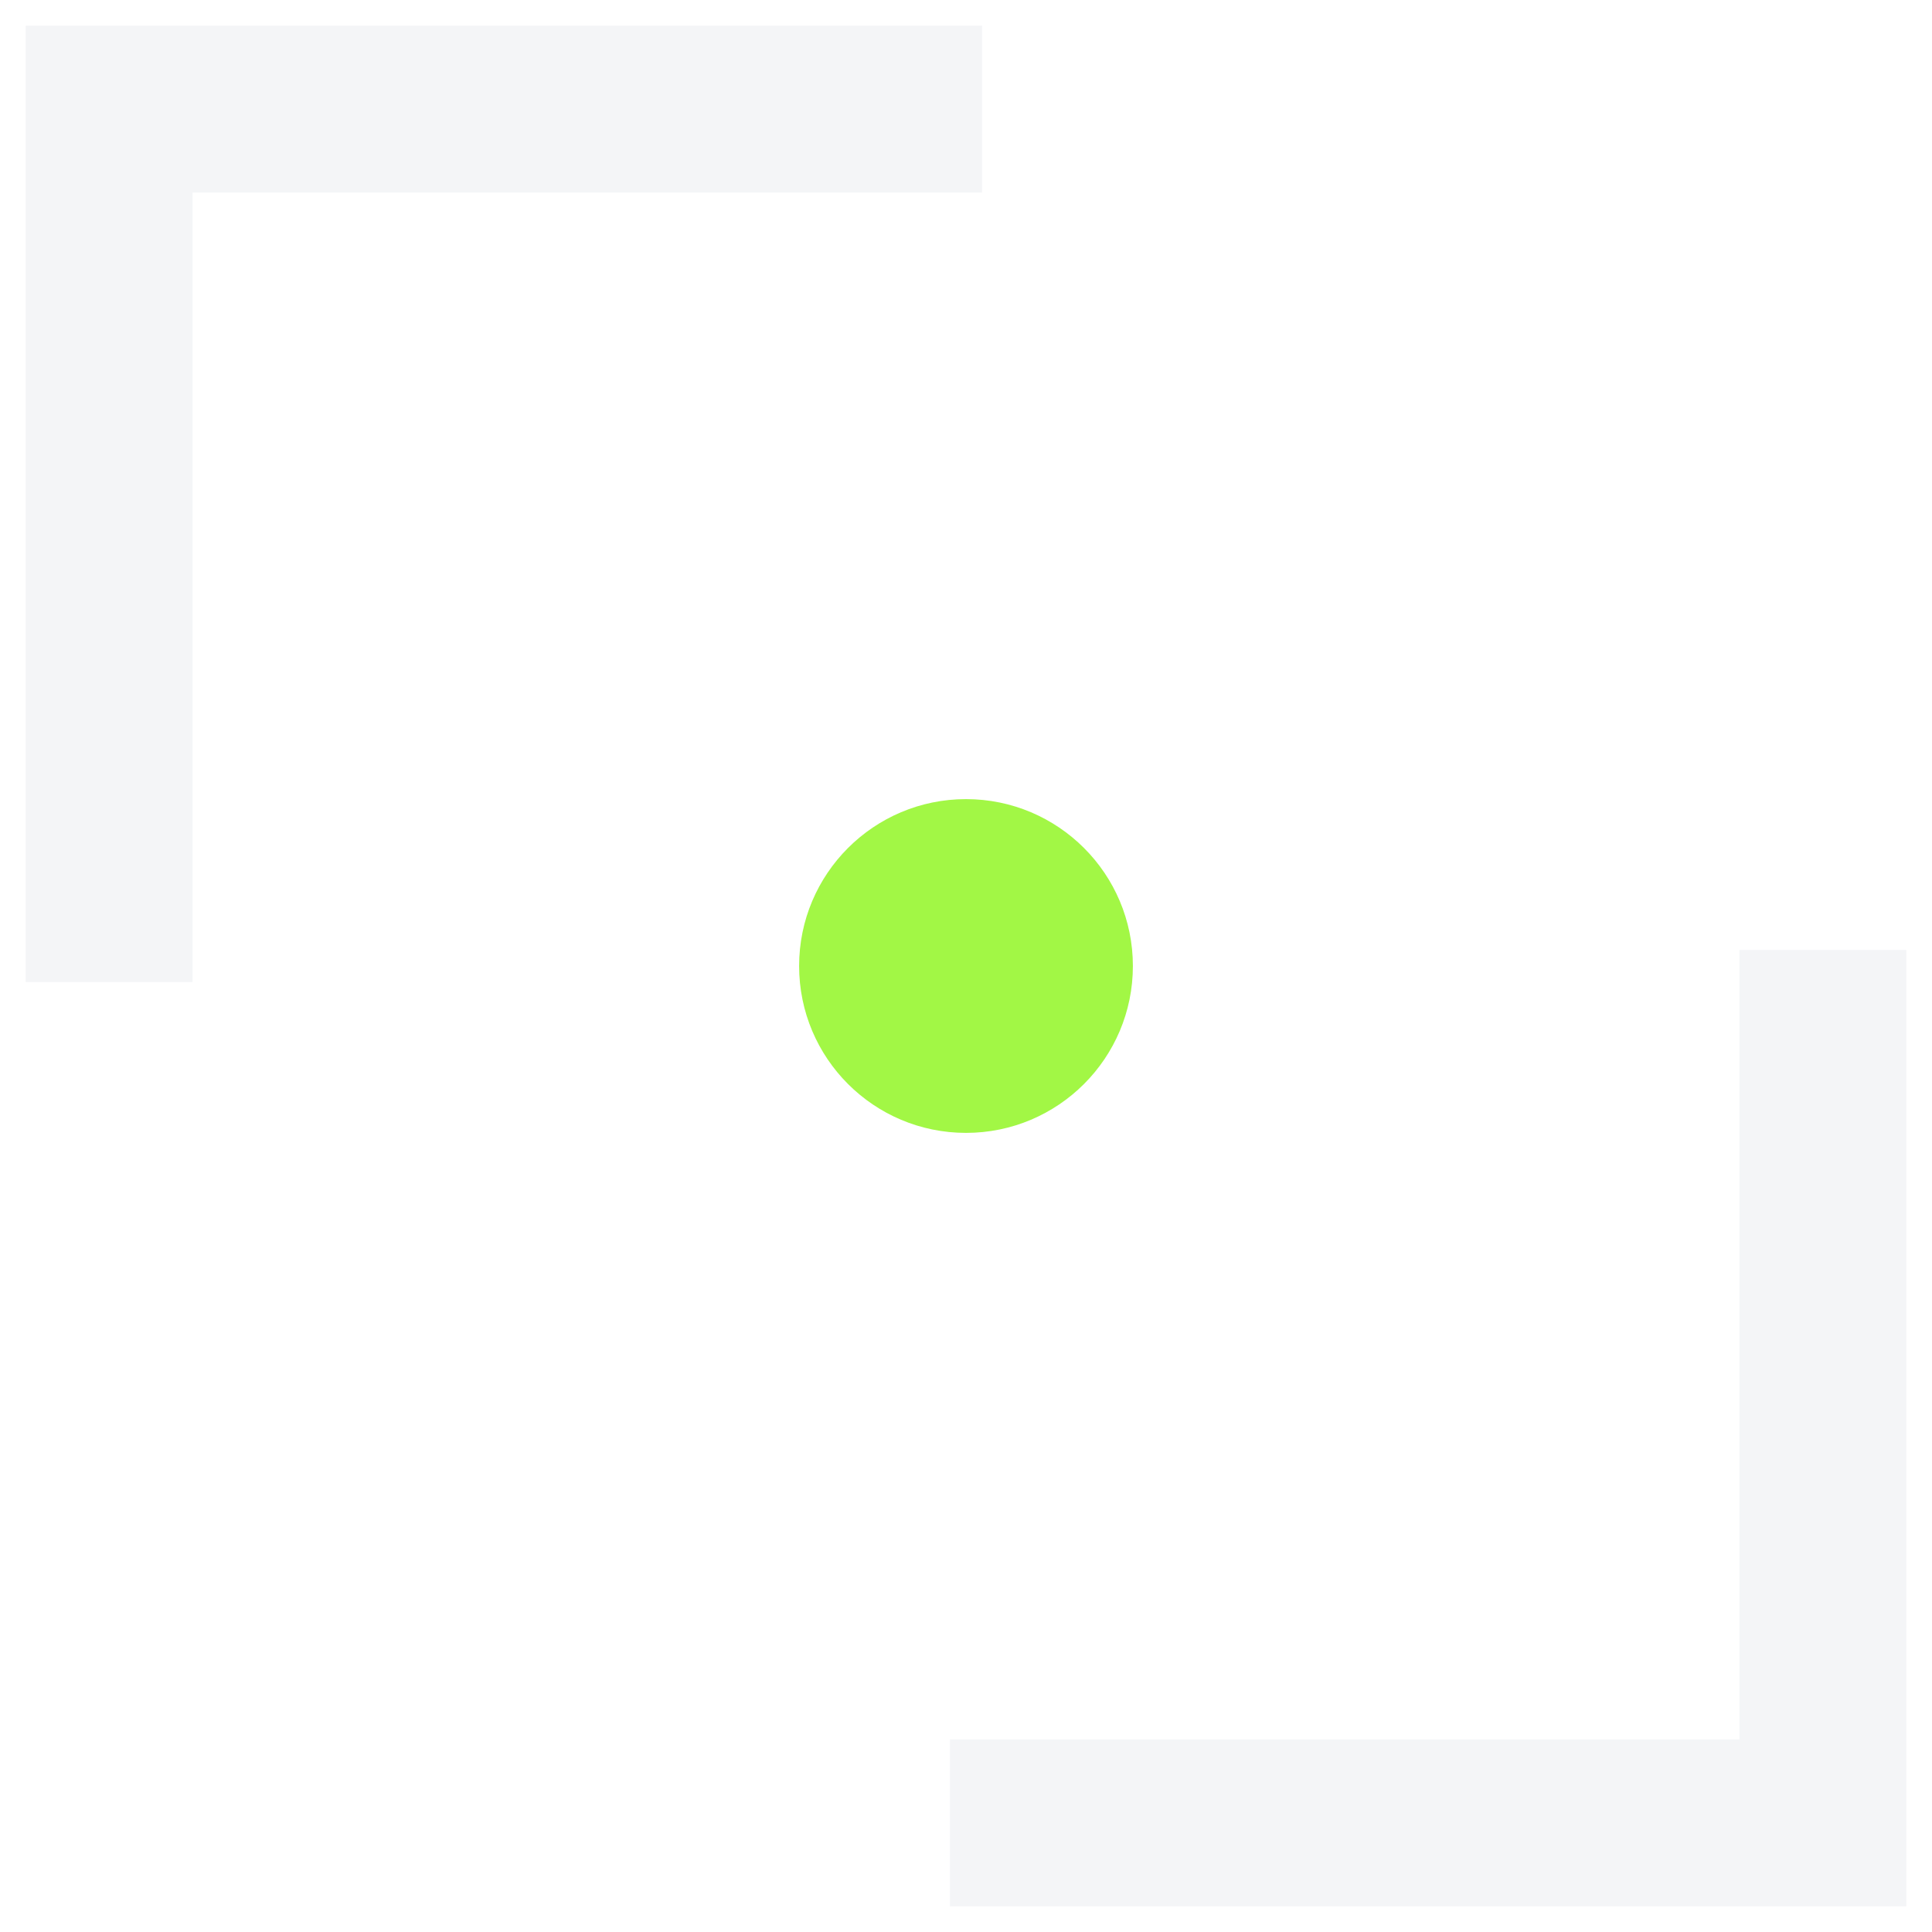
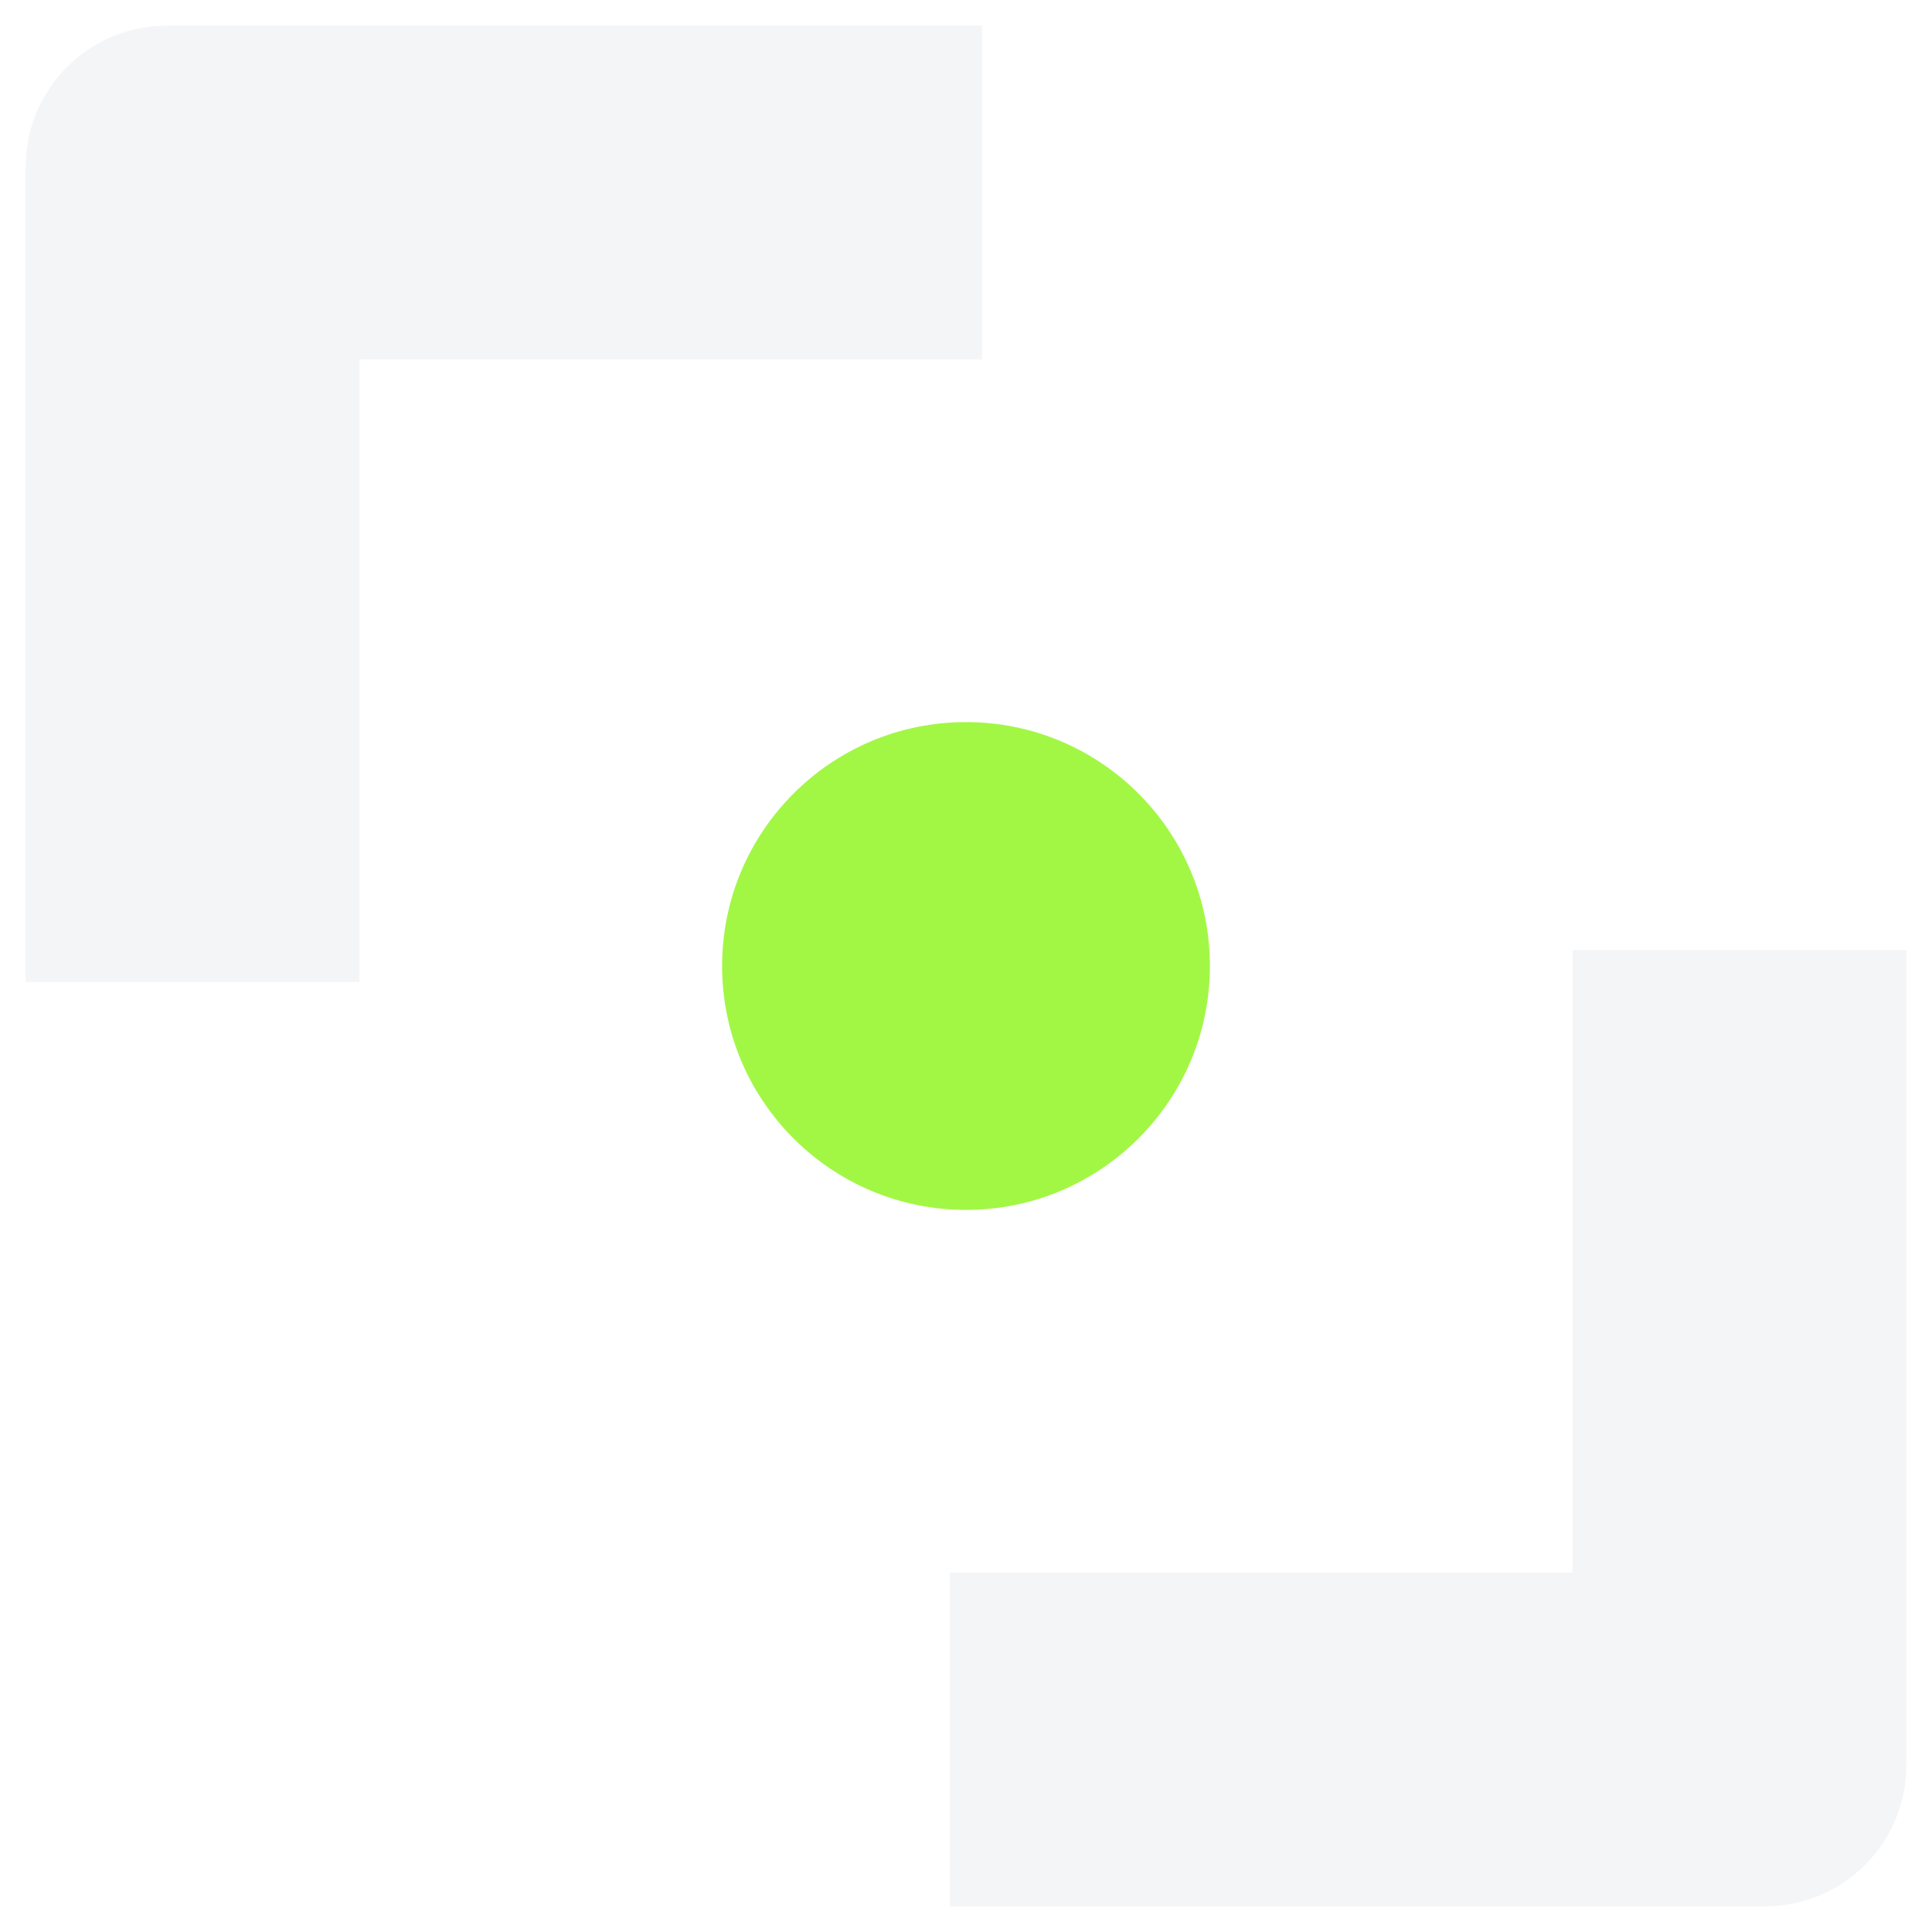
<svg xmlns="http://www.w3.org/2000/svg" viewBox="211 211 602 602">
-   <path fill="#F4F5F7" d="M219 219H517V271H271V517H219ZM805 805H507V753H753V507H805Z" />
-   <circle fill="#A2F745" cx="512" cy="512" r="52" />
+   <path fill="#F4F5F7" d="M219 517V263A44 44 0 0 1 263 219H517V323H323V517ZM805 507V761A44 44 0 0 1 761 805H507V701H701V507Z" />
+   <circle fill="#A2F745" cx="512" cy="512" r="76" />
</svg>
